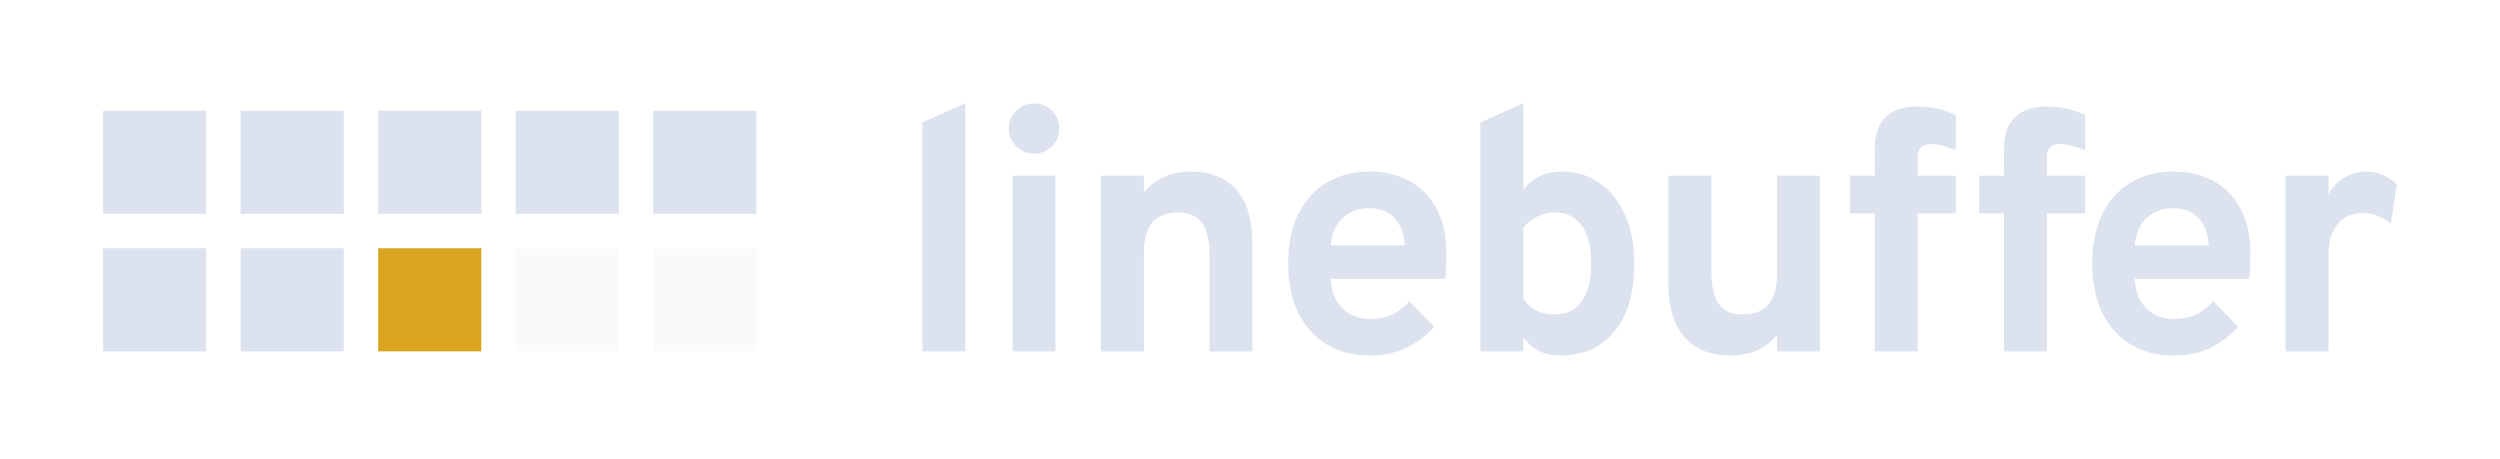
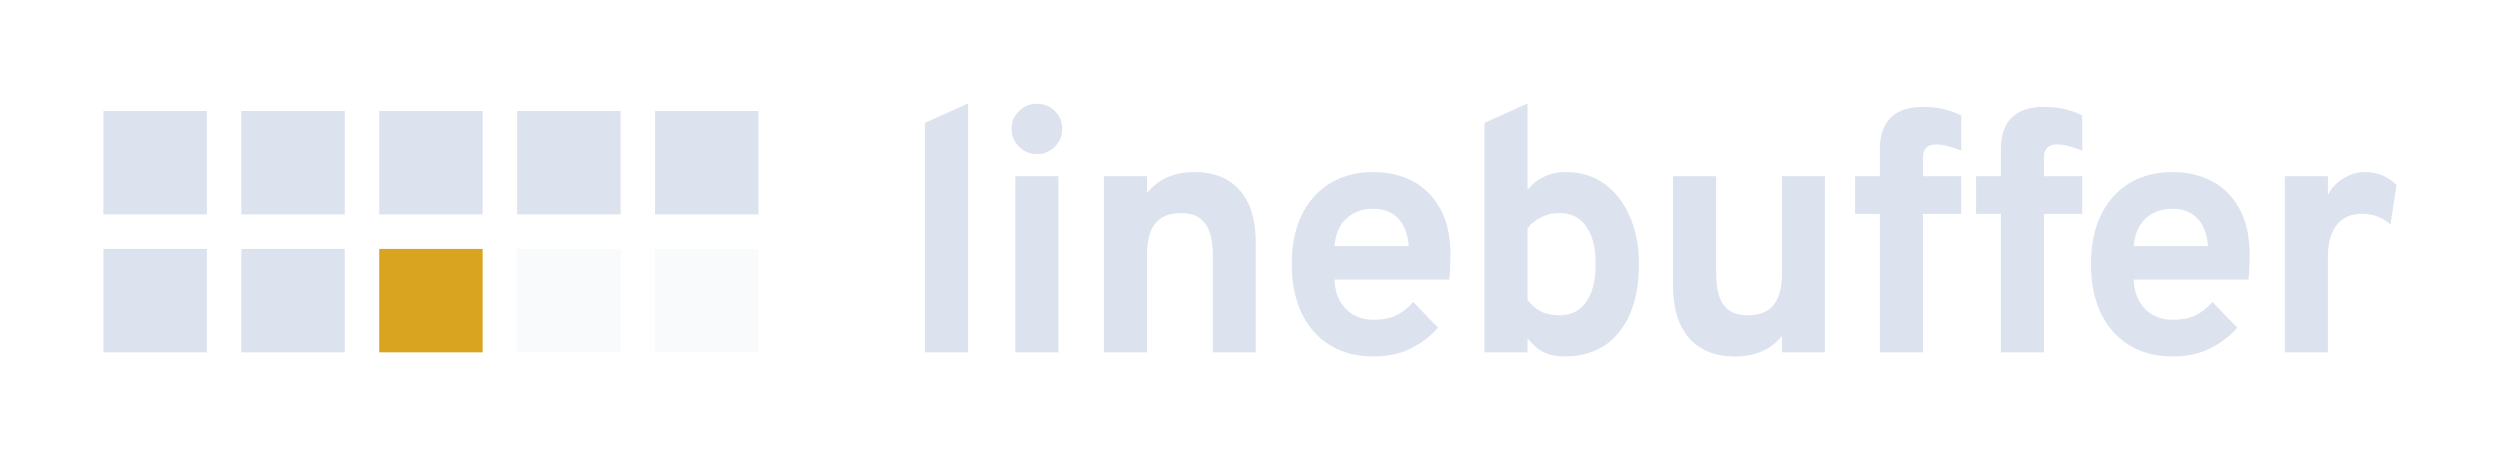
- <svg xmlns="http://www.w3.org/2000/svg" viewBox="-6.00 -6.44 145.43 26.68" width="145.43" height="26.68" role="img" aria-label="linebuffer lockup, dark" version="1.1" id="svg10">
+ <svg xmlns="http://www.w3.org/2000/svg" viewBox="-6.00 -6.44 145.03 26.68" width="145.03" height="26.68" role="img" aria-label="linebuffer lockup, dark" version="1.1" id="svg10">
  <defs id="defs10" />
  <path id="rect1" style="fill:#dce3ee" d="M 0,0 H 6 V 6 H 0 Z" />
  <path id="rect2" style="fill:#dce3ee" d="m 8,0 h 6 V 6 H 8 Z" />
  <path id="rect3" style="fill:#dce3ee" d="m 16,0 h 6 v 6 h -6 z" />
  <path id="rect4" style="fill:#dce3ee" d="m 24,0 h 6 v 6 h -6 z" />
  <path id="rect5" style="fill:#dce3ee" d="m 32,0 h 6 v 6 h -6 z" />
  <path id="rect6" style="fill:#dce3ee" d="m 0,8 h 6 v 6 H 0 Z" />
  <path id="rect7" style="fill:#dce3ee" d="m 8,8 h 6 v 6 H 8 Z" />
  <path id="rect8" style="fill:#d9a521" d="m 16,8 h 6 v 6 h -6 z" />
  <path id="rect9" style="opacity:0.18;fill:#dce3ee" d="m 24,8 h 6 v 6 h -6 z" />
  <path id="rect10" style="opacity:0.18;fill:#dce3ee" d="m 32,8 h 6 v 6 h -6 z" />
-   <path d="M 47.66,14 V 0.69 l 2.5,-1.13 V 14 Z m 5.24,0 V 3.78 h 2.5 V 14 Z m 1.25,-11.5 q -0.6,0 -1.04,-0.43 -0.43,-0.44 -0.43,-1.04 0,-0.6 0.43,-1.02 0.43,-0.43 1.04,-0.43 0.63,0 1.05,0.42 0.42,0.42 0.42,1.03 0,0.61 -0.43,1.04 -0.42,0.43 -1.04,0.43 z M 58.04,14 V 3.78 h 2.5 v 0.98 q 0.49,-0.61 1.17,-0.91 0.69,-0.31 1.57,-0.31 1.71,0 2.64,1.06 0.93,1.05 0.93,3.03 V 14 h -2.49 V 8.4 q 0,-1.29 -0.45,-1.88 -0.44,-0.6 -1.38,-0.6 -1.02,0 -1.51,0.6 -0.48,0.59 -0.48,1.84 V 14 Z m 15.646,0.24 q -1.47,0 -2.54,-0.66 -1.06,-0.66 -1.64,-1.86 -0.57,-1.21 -0.57,-2.84 0,-1.65 0.58,-2.85 0.59,-1.2 1.65,-1.84 1.07,-0.65 2.52,-0.65 1.24,0 2.25,0.52 1.01,0.52 1.61,1.6 0.6,1.07 0.6,2.73 0,0.26 -0.02,0.64 -0.01,0.37 -0.05,0.75 h -6.67 q 0.04,0.7 0.32,1.23 0.29,0.52 0.79,0.81 0.5,0.29 1.18,0.29 0.73,0 1.27,-0.24 0.54,-0.25 1.02,-0.79 l 1.44,1.49 q -0.66,0.75 -1.59,1.21 -0.93,0.46 -2.15,0.46 z m -2.27,-6.41 h 4.31 q -0.05,-0.67 -0.3,-1.15 -0.25,-0.49 -0.7,-0.75 -0.45,-0.26 -1.09,-0.26 -0.88,0 -1.5,0.54 -0.62,0.54 -0.72,1.62 z m 13.34,6.41 q -0.7,0 -1.21,-0.25 -0.5,-0.25 -0.93,-0.81 V 14 h -2.5 V 0.69 l 2.5,-1.13 v 5.02 q 0.39,-0.5 0.96,-0.77 0.58,-0.27 1.26,-0.27 1.27,0 2.22,0.67 0.95,0.67 1.48,1.88 0.54,1.2 0.54,2.79 0,2.53 -1.15,3.95 -1.14,1.41 -3.17,1.41 z m -0.3,-2.39 q 1.02,0 1.56,-0.77 0.55,-0.77 0.55,-2.2 0,-1.43 -0.55,-2.19 -0.54,-0.77 -1.56,-0.77 -0.56,0 -1.06,0.25 -0.5,0.24 -0.78,0.65 v 4.13 q 0.31,0.44 0.76,0.67 0.45,0.23 1.08,0.23 z m 10.19,2.39 q -1.71,0 -2.65,-1.06 -0.94,-1.07 -0.94,-3.02 V 3.78 h 2.5 v 5.6 q 0,1.29 0.44,1.88 0.44,0.59 1.39,0.59 1.02,0 1.5,-0.59 0.49,-0.6 0.49,-1.84 V 3.78 h 2.49 V 14 h -2.49 v -0.96 q -0.47,0.6 -1.16,0.9 -0.68,0.3 -1.57,0.3 z M 103.056,14 V 5.97 h -1.44 V 3.78 h 1.44 V 2.2 q 0,-1.2 0.63,-1.82 0.64,-0.62 1.85,-0.62 0.68,0 1.21,0.13 0.54,0.12 1.03,0.37 V 2.3 q -0.41,-0.17 -0.78,-0.26 -0.37,-0.1 -0.68,-0.1 -0.38,0 -0.57,0.19 -0.19,0.18 -0.19,0.56 v 1.09 h 2.22 v 2.19 h -2.22 V 14 Z m 7.52,0 V 5.97 h -1.44 V 3.78 h 1.44 V 2.2 q 0,-1.2 0.63,-1.82 0.64,-0.62 1.85,-0.62 0.68,0 1.21,0.13 0.54,0.12 1.03,0.37 V 2.3 q -0.41,-0.17 -0.78,-0.26 -0.37,-0.1 -0.68,-0.1 -0.38,0 -0.57,0.19 -0.19,0.18 -0.19,0.56 v 1.09 h 2.22 v 2.19 h -2.22 V 14 Z m 9.88,0.24 q -1.47,0 -2.54,-0.66 -1.06,-0.66 -1.64,-1.86 -0.57,-1.21 -0.57,-2.84 0,-1.65 0.58,-2.85 0.59,-1.2 1.65,-1.84 1.07,-0.65 2.52,-0.65 1.24,0 2.25,0.52 1.01,0.52 1.61,1.6 0.6,1.07 0.6,2.73 0,0.26 -0.02,0.64 -0.01,0.37 -0.05,0.75 h -6.67 q 0.04,0.7 0.32,1.23 0.29,0.52 0.79,0.81 0.5,0.29 1.18,0.29 0.73,0 1.27,-0.24 0.54,-0.25 1.02,-0.79 l 1.44,1.49 q -0.66,0.75 -1.59,1.21 -0.93,0.46 -2.15,0.46 z m -2.27,-6.41 h 4.31 q -0.05,-0.67 -0.3,-1.15 -0.25,-0.49 -0.7,-0.75 -0.45,-0.26 -1.09,-0.26 -0.88,0 -1.5,0.54 -0.62,0.54 -0.72,1.62 z M 126.954,14 V 3.78 h 2.5 v 1.1 q 0.28,-0.59 0.88,-0.96 0.6,-0.38 1.26,-0.38 1.09,0 1.84,0.75 l -0.35,2.29 q -0.41,-0.34 -0.8,-0.48 -0.39,-0.14 -0.86,-0.14 -0.62,0 -1.06,0.29 -0.44,0.29 -0.68,0.84 -0.23,0.55 -0.23,1.32 V 14 Z" id="text10" style="font-weight:700;font-size:20px;font-family:Overpass;letter-spacing:-0.5;fill:#dce3ee" aria-label="linebuffer" />
+   <path d="M 47.66,14 V 0.69 l 2.5,-1.13 V 14 Z m 5.24,0 V 3.78 h 2.5 V 14 Z m 1.25,-11.5 q -0.6,0 -1.04,-0.43 -0.43,-0.44 -0.43,-1.04 0,-0.6 0.43,-1.02 0.43,-0.43 1.04,-0.43 0.63,0 1.05,0.42 0.42,0.42 0.42,1.03 0,0.61 -0.43,1.04 -0.42,0.43 -1.04,0.43 z M 58.04,14 V 3.78 h 2.5 v 0.98 q 0.49,-0.61 1.17,-0.91 0.69,-0.31 1.57,-0.31 1.71,0 2.64,1.06 0.93,1.05 0.93,3.03 V 14 h -2.49 V 8.4 q 0,-1.29 -0.45,-1.88 -0.44,-0.6 -1.38,-0.6 -1.02,0 -1.51,0.6 -0.48,0.59 -0.48,1.84 V 14 Z m 15.646,0.24 q -1.47,0 -2.54,-0.66 -1.06,-0.66 -1.64,-1.86 -0.57,-1.21 -0.57,-2.84 0,-1.65 0.58,-2.85 0.59,-1.2 1.65,-1.84 1.07,-0.65 2.52,-0.65 1.24,0 2.25,0.52 1.01,0.52 1.61,1.6 0.6,1.07 0.6,2.73 0,0.26 -0.02,0.64 -0.01,0.37 -0.05,0.75 h -6.67 q 0.04,0.7 0.32,1.23 0.29,0.52 0.79,0.81 0.5,0.29 1.18,0.29 0.73,0 1.27,-0.24 0.54,-0.25 1.02,-0.79 l 1.44,1.49 q -0.66,0.75 -1.59,1.21 -0.93,0.46 -2.15,0.46 z m -2.27,-6.41 h 4.31 q -0.05,-0.67 -0.3,-1.15 -0.25,-0.49 -0.7,-0.75 -0.45,-0.26 -1.09,-0.26 -0.88,0 -1.5,0.54 -0.62,0.54 -0.72,1.62 z m 13.34,6.41 q -0.7,0 -1.21,-0.25 -0.5,-0.25 -0.93,-0.81 V 14 h -2.5 V 0.69 l 2.5,-1.13 v 5.02 q 0.39,-0.5 0.96,-0.77 0.58,-0.27 1.26,-0.27 1.27,0 2.22,0.67 0.95,0.67 1.48,1.88 0.54,1.2 0.54,2.79 0,2.53 -1.15,3.95 -1.14,1.41 -3.17,1.41 z m -0.3,-2.39 q 1.02,0 1.56,-0.77 0.55,-0.77 0.55,-2.2 0,-1.43 -0.55,-2.19 -0.54,-0.77 -1.56,-0.77 -0.56,0 -1.06,0.25 -0.5,0.24 -0.78,0.65 v 4.13 q 0.31,0.44 0.76,0.67 0.45,0.23 1.08,0.23 z m 10.19,2.39 q -1.71,0 -2.65,-1.06 -0.94,-1.07 -0.94,-3.02 V 3.78 h 2.5 v 5.6 q 0,1.29 0.44,1.88 0.44,0.59 1.39,0.59 1.02,0 1.5,-0.59 0.49,-0.6 0.49,-1.84 V 3.78 h 2.49 V 14 h -2.49 v -0.96 q -0.47,0.6 -1.16,0.9 -0.68,0.3 -1.57,0.3 z M 103.056,14 V 5.97 h -1.44 V 3.78 h 1.44 V 2.2 q 0,-1.2 0.63,-1.82 0.64,-0.62 1.85,-0.62 0.68,0 1.21,0.13 0.54,0.12 1.03,0.37 V 2.3 q -0.41,-0.17 -0.78,-0.26 -0.37,-0.1 -0.68,-0.1 -0.38,0 -0.57,0.19 -0.19,0.18 -0.19,0.56 v 1.09 h 2.22 v 2.19 h -2.22 V 14 Z m 7.02,0 V 5.97 h -1.44 V 3.78 h 1.44 V 2.2 q 0,-1.2 0.63,-1.82 0.64,-0.62 1.85,-0.62 0.68,0 1.21,0.13 0.54,0.12 1.03,0.37 V 2.3 q -0.41,-0.17 -0.78,-0.26 -0.37,-0.1 -0.68,-0.1 -0.38,0 -0.57,0.19 -0.19,0.18 -0.19,0.56 v 1.09 h 2.22 v 2.19 h -2.22 V 14 Z m 9.974,0.24 q -1.47,0 -2.54,-0.66 -1.06,-0.66 -1.64,-1.86 -0.57,-1.21 -0.57,-2.84 0,-1.65 0.58,-2.85 0.59,-1.2 1.65,-1.84 1.07,-0.65 2.52,-0.65 1.24,0 2.25,0.52 1.01,0.52 1.61,1.6 0.6,1.07 0.6,2.73 0,0.26 -0.02,0.64 -0.01,0.37 -0.05,0.75 h -6.67 q 0.04,0.7 0.32,1.23 0.29,0.52 0.79,0.81 0.5,0.29 1.18,0.29 0.73,0 1.27,-0.24 0.54,-0.25 1.02,-0.79 l 1.44,1.49 q -0.66,0.75 -1.59,1.21 -0.93,0.46 -2.15,0.46 z m -2.27,-6.41 h 4.31 q -0.05,-0.67 -0.3,-1.15 -0.25,-0.49 -0.7,-0.75 -0.45,-0.26 -1.09,-0.26 -0.88,0 -1.5,0.54 -0.62,0.54 -0.72,1.62 z M 126.548,14 V 3.78 h 2.5 v 1.1 q 0.28,-0.59 0.88,-0.96 0.6,-0.38 1.26,-0.38 1.09,0 1.84,0.75 l -0.35,2.29 q -0.41,-0.34 -0.8,-0.48 -0.39,-0.14 -0.86,-0.14 -0.62,0 -1.06,0.29 -0.44,0.29 -0.68,0.84 -0.23,0.55 -0.23,1.32 V 14 Z" id="text10" style="font-weight:700;font-size:20px;font-family:Overpass;font-variant-ligatures:none;letter-spacing:-0.5;fill:#dce3ee" aria-label="linebuffer" />
</svg>
